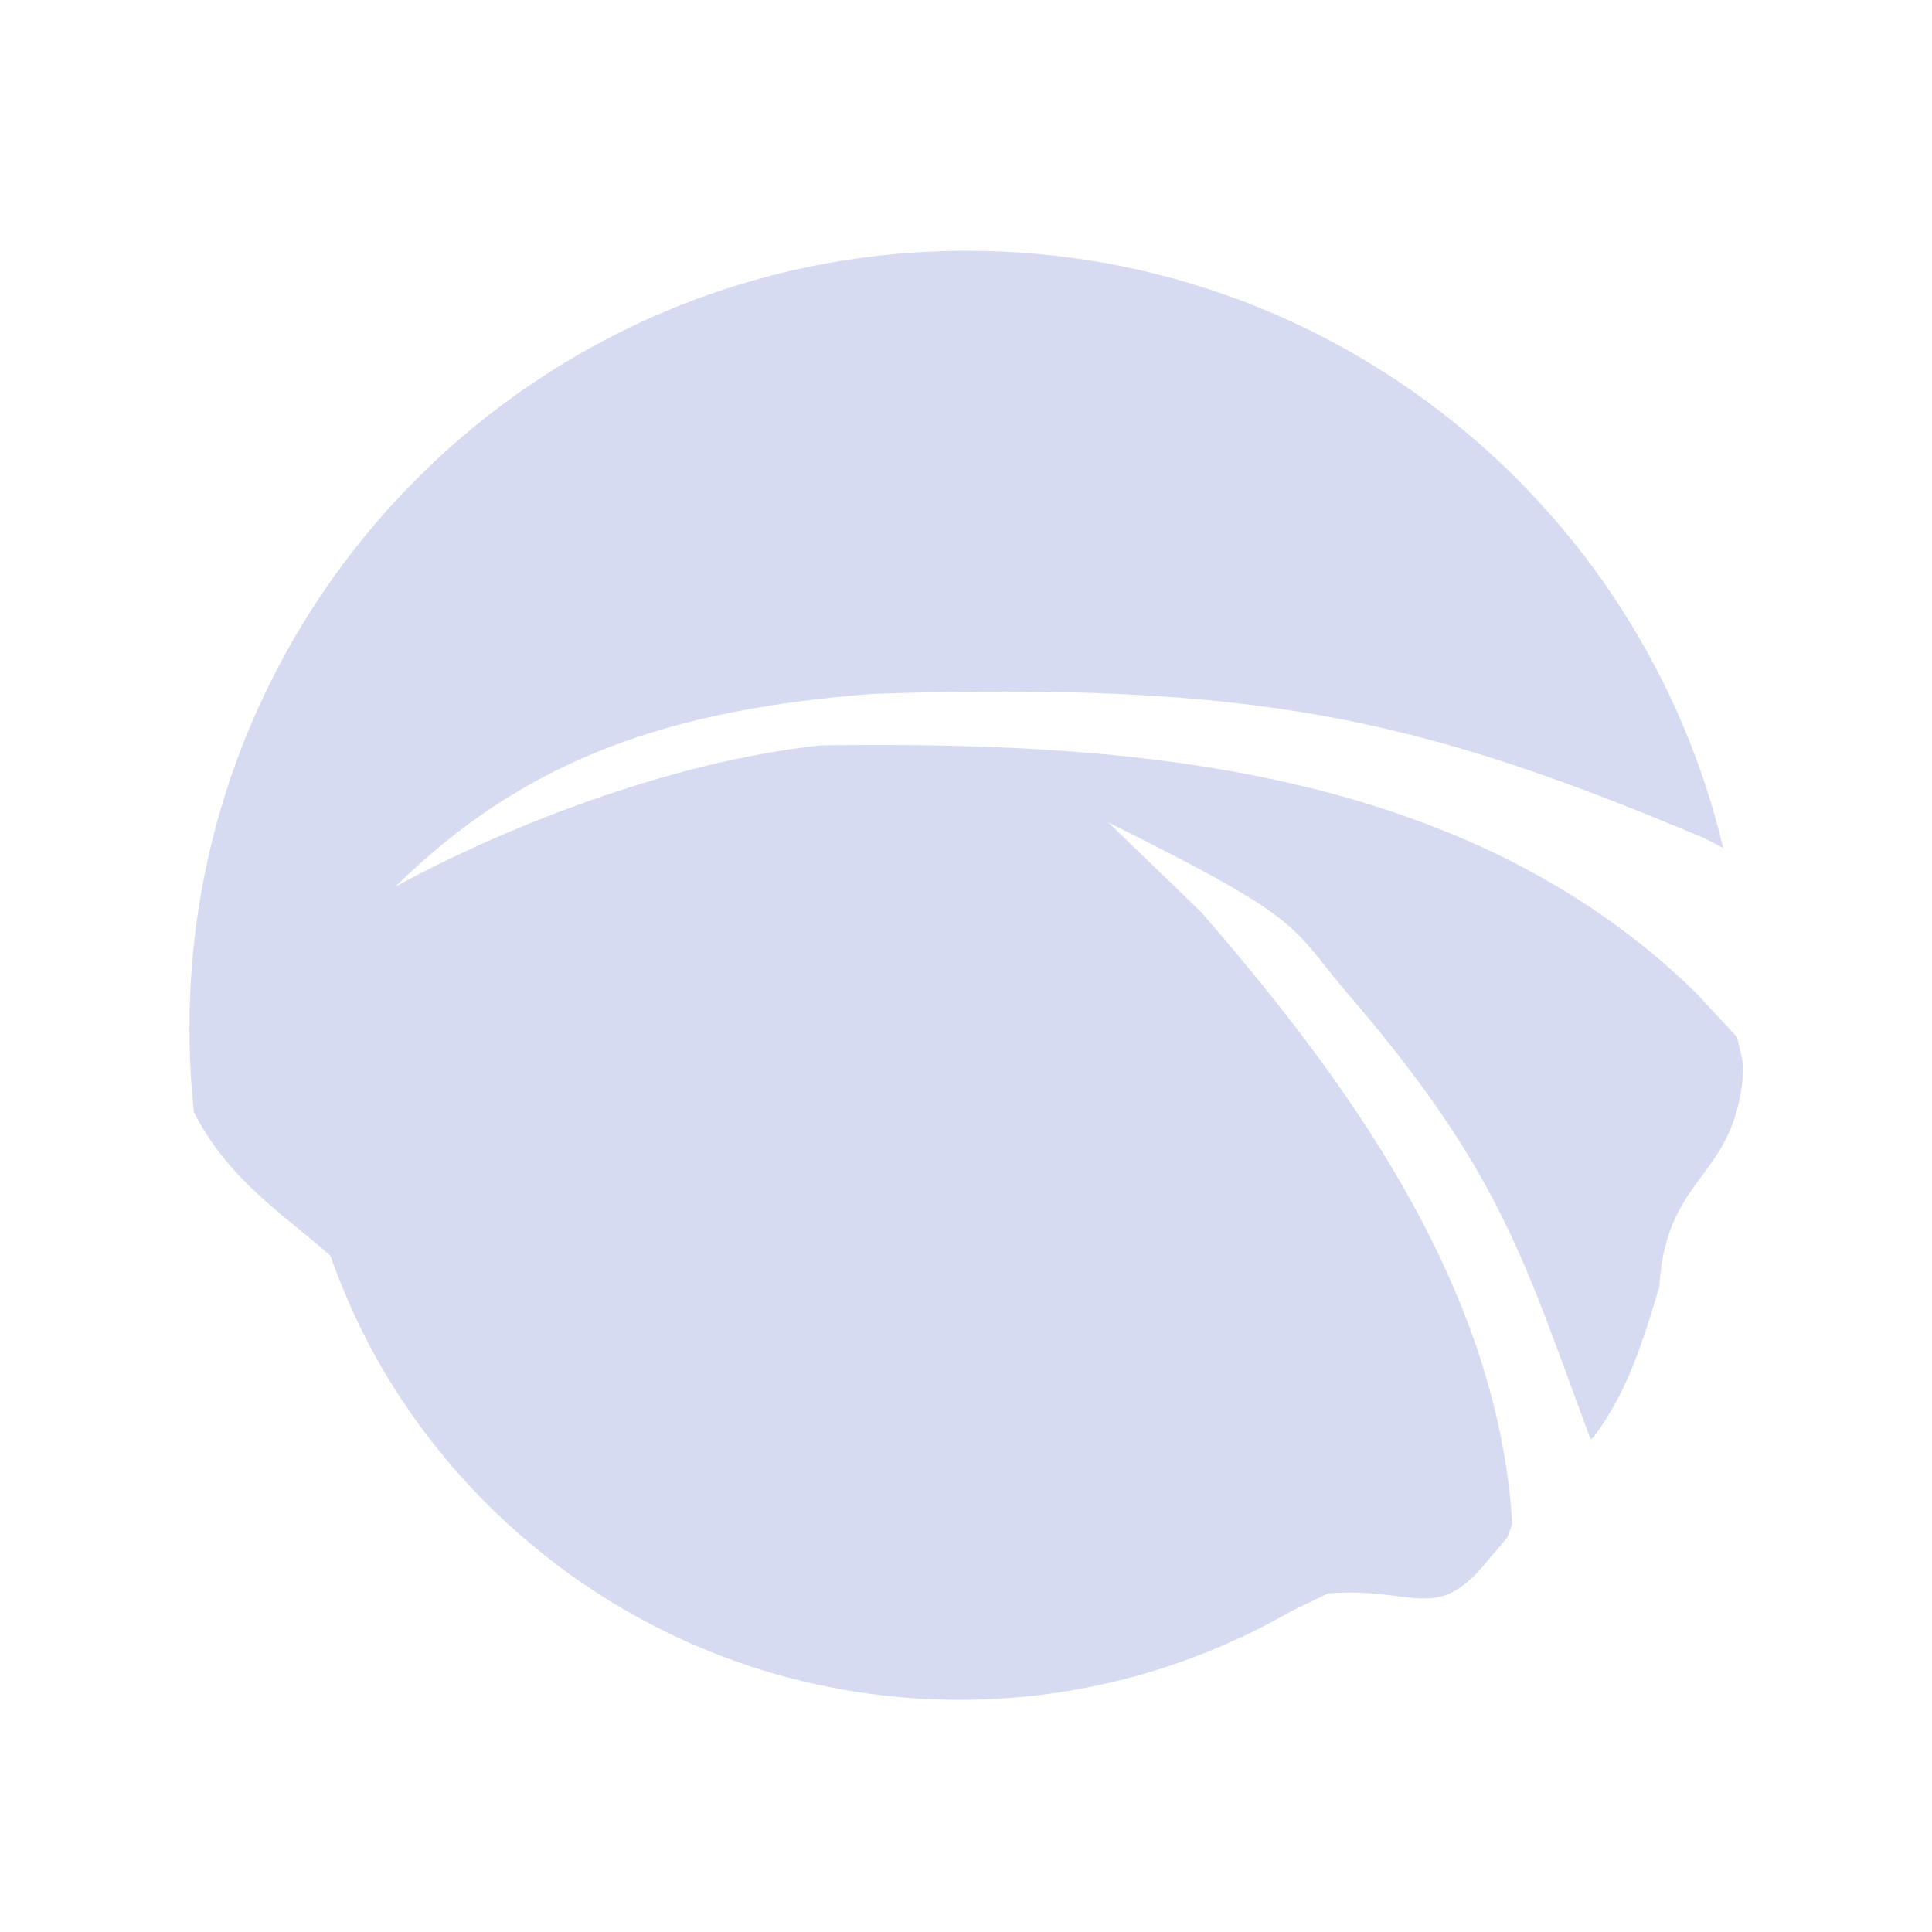
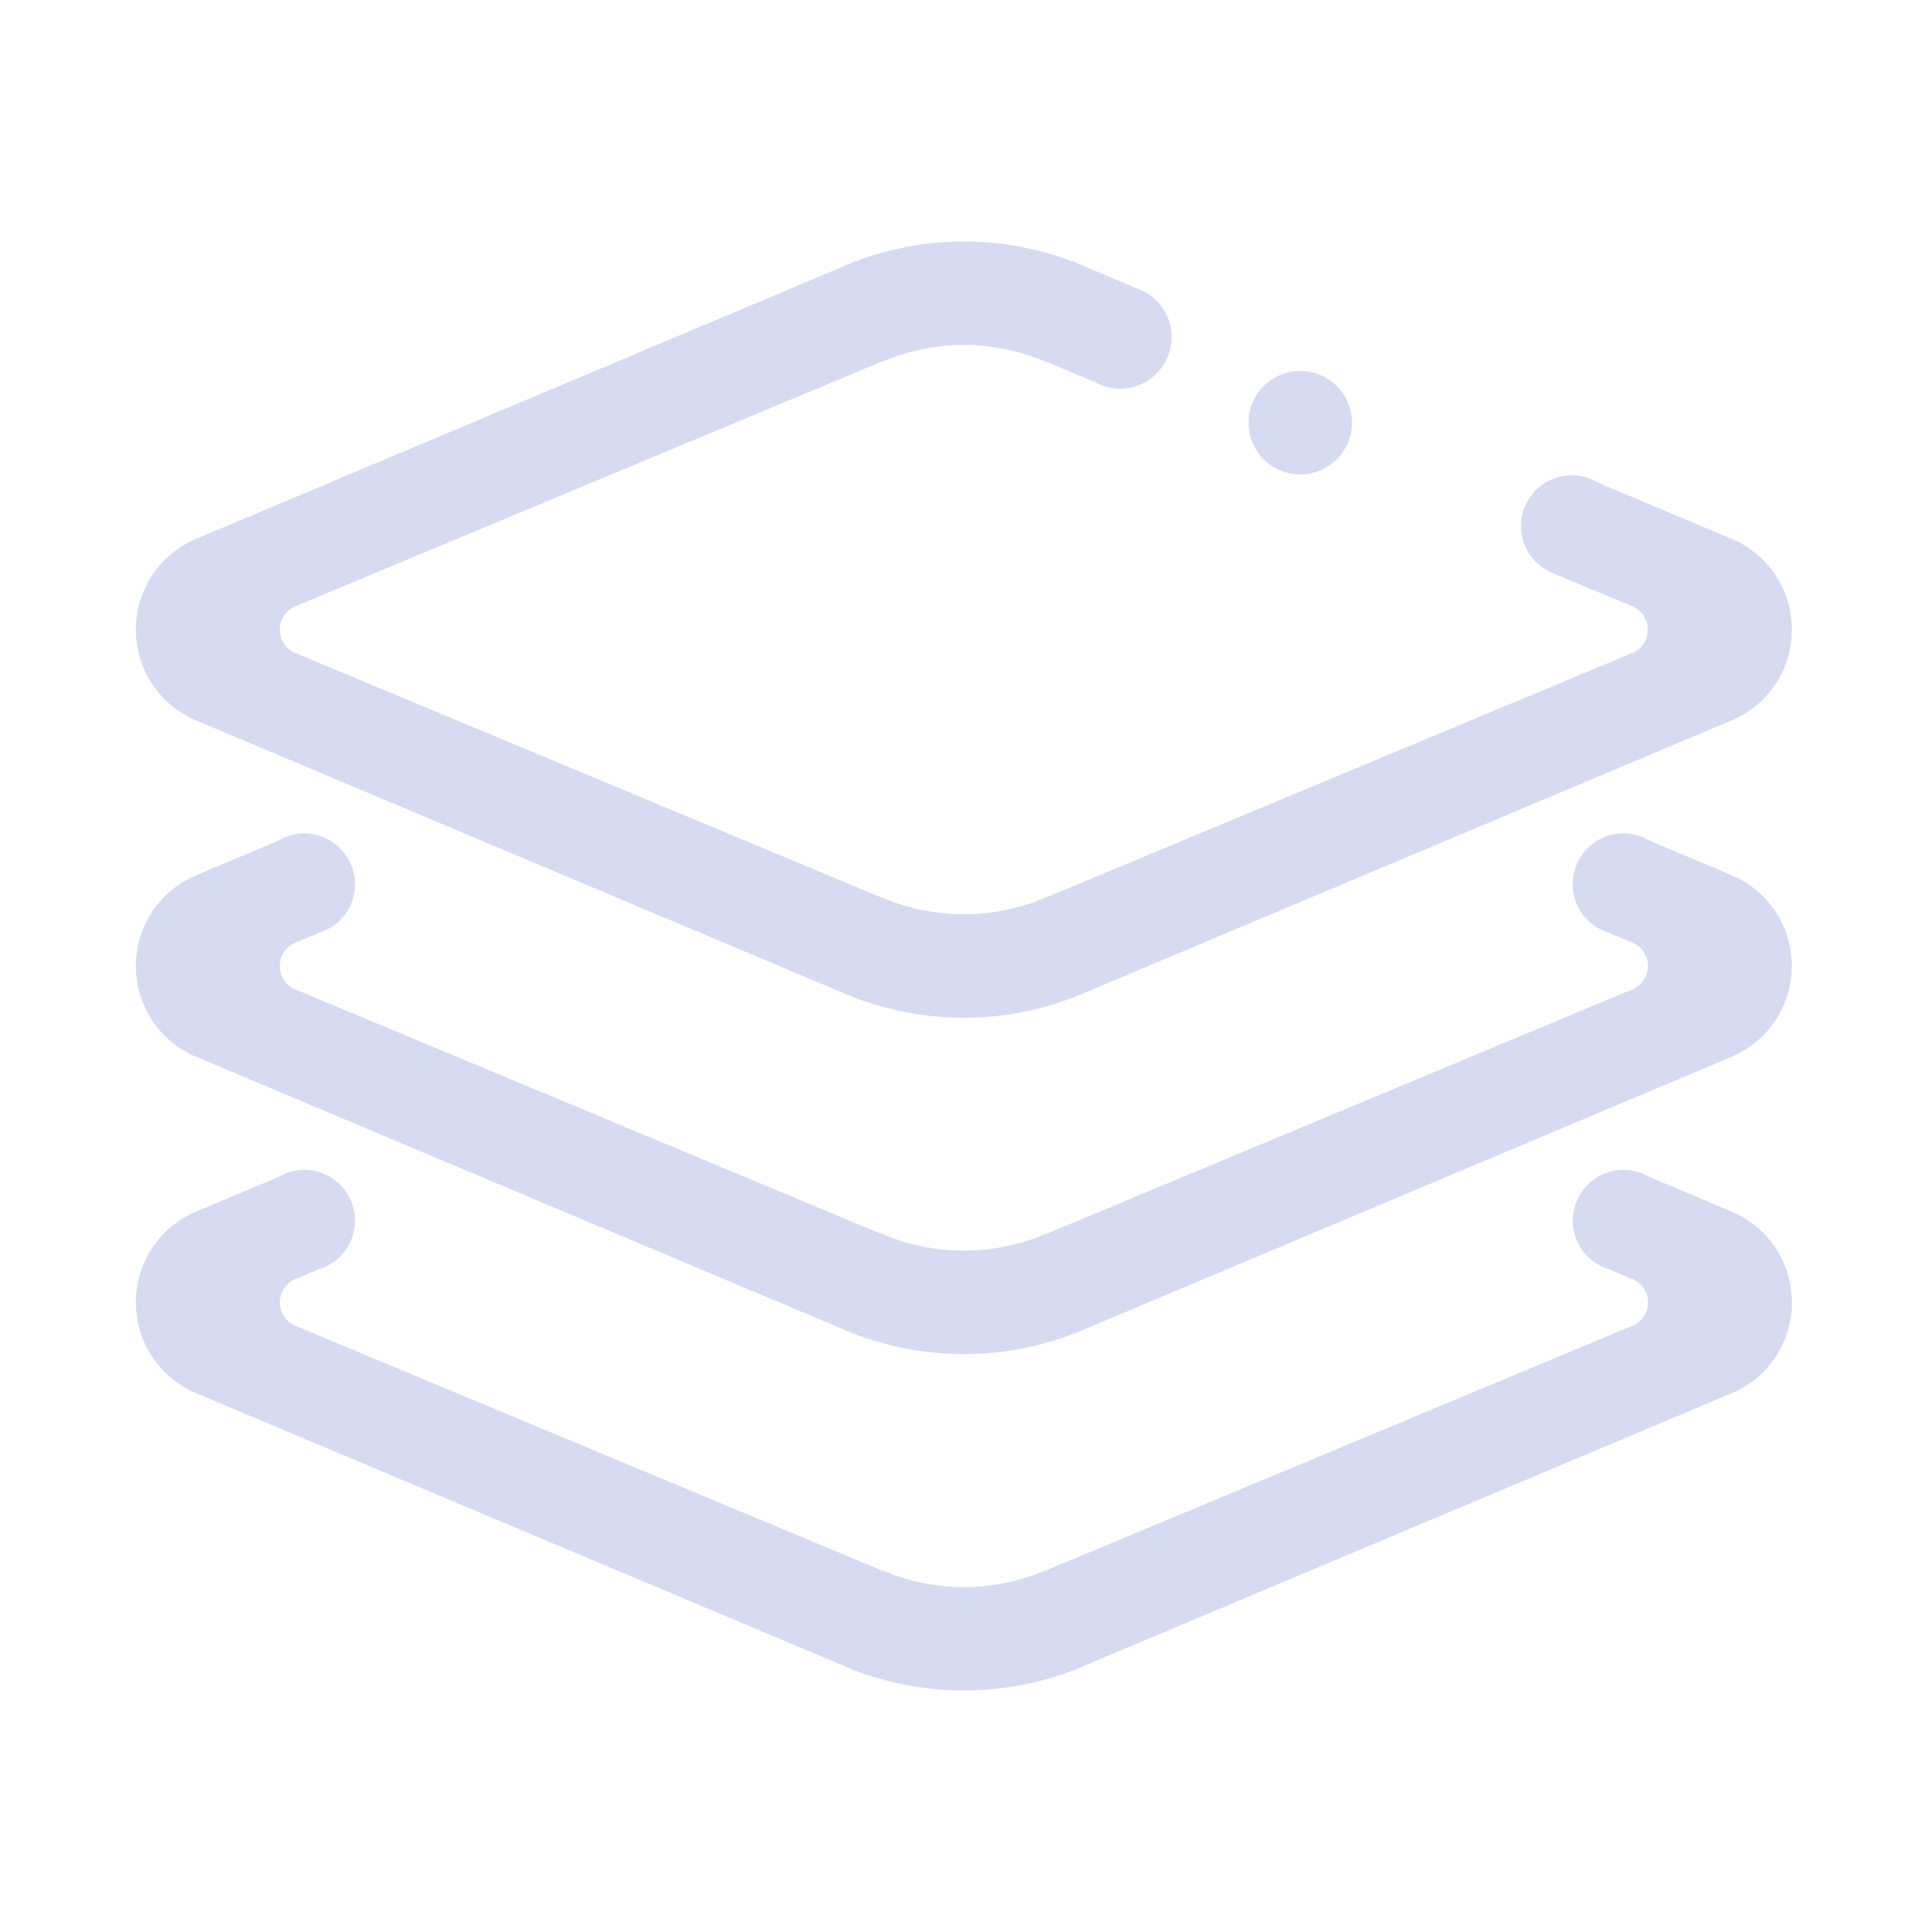
<svg xmlns="http://www.w3.org/2000/svg" width="32" height="32" version="1.1" id="svg12">
-   <style id="current-color-scheme" type="text/css">.ColorScheme-Text { color:#d6dbf1; }
+   <style id="current-color-scheme" type="text/css">
+ .ColorScheme-Text { 
+     color:#eceff4;
+ }
</style>
+   <g id="akonadi">
+     <path style="opacity:0.001" d="M 0,0 H 32 V 32 H 0 Z" id="path7" class="ColorScheme-Text" />
+     <path d="m 28.701,17.496 -10.899,4.589 c -0.572,0.219 -1.19,0.344 -1.838,0.344 -0.647,0 -1.263,-0.126 -1.833,-0.342 L 3.227,17.495 c -0.182,-0.079 -0.35,-0.192 -0.498,-0.339 -0.638,-0.638 -0.638,-1.672 0,-2.31 0.151,-0.151 0.326,-0.265 0.509,-0.344 L 4.606,13.926 c 0.127,-0.076 0.273,-0.122 0.43,-0.122 0.466,0 0.844,0.378 0.844,0.844 0,0.378 -0.249,0.693 -0.591,0.801 l -0.428,0.178 c -0.134,0.072 -0.226,0.211 -0.226,0.374 0,0.159 0.087,0.296 0.217,0.37 L 14.575,20.428 c 0.028,0.01 0.053,0.016 0.081,0.028 0.403,0.167 0.845,0.258 1.309,0.258 0.459,0 0.898,-0.09 1.299,-0.254 0.033,-0.013 0.063,-0.022 0.096,-0.035 l 9.718,-4.055 c 0.13,-0.074 0.217,-0.211 0.217,-0.37 0,-0.163 -0.093,-0.302 -0.227,-0.374 l -0.429,-0.179 c -0.341,-0.108 -0.59,-0.424 -0.59,-0.801 0,-0.466 0.378,-0.844 0.844,-0.844 0.159,0 0.308,0.047 0.434,0.124 l 1.367,0.576 c 0.183,0.079 0.356,0.192 0.506,0.342 0.638,0.638 0.638,1.672 0,2.31 -0.149,0.148 -0.317,0.262 -0.499,0.34 z m 0.002,-5.573 -10.916,4.596 c -0.567,0.215 -1.18,0.339 -1.823,0.339 -0.641,0 -1.252,-0.123 -1.818,-0.336 L 3.225,11.923 c -0.181,-0.08 -0.348,-0.191 -0.496,-0.338 -0.638,-0.638 -0.638,-1.673 0,-2.312 0.149,-0.148 0.318,-0.259 0.502,-0.34 L 14.148,4.337 C 14.714,4.123 15.324,4 15.965,4 c 0.642,0 1.254,0.123 1.821,0.338 l 1.017,0.428 c 0.349,0.109 0.603,0.431 0.603,0.815 0,0.473 -0.383,0.858 -0.857,0.858 -0.145,0 -0.279,-0.041 -0.399,-0.104 L 17.344,5.998 C 17.316,5.988 17.291,5.981 17.263,5.969 16.863,5.805 16.424,5.714 15.965,5.714 c -0.464,0 -0.905,0.093 -1.309,0.259 -0.023,0.01 -0.043,0.015 -0.067,0.023 l -9.733,4.061 c -0.131,0.073 -0.222,0.211 -0.222,0.372 0,0.159 0.087,0.295 0.216,0.37 l 9.737,4.061 c 0.023,0.01 0.044,0.014 0.068,0.024 0.403,0.166 0.845,0.259 1.309,0.259 0.459,0 0.898,-0.09 1.299,-0.255 0.028,-0.011 0.054,-0.019 0.082,-0.03 l 9.732,-4.059 c 0.129,-0.075 0.216,-0.211 0.216,-0.37 0,-0.162 -0.091,-0.298 -0.222,-0.372 L 25.752,9.506 C 25.426,9.388 25.192,9.081 25.192,8.715 c 0,-0.466 0.378,-0.844 0.844,-0.844 0.159,0 0.308,0.047 0.436,0.124 l 2.231,0.94 c 0.182,0.078 0.349,0.191 0.498,0.338 0.638,0.638 0.638,1.673 0,2.312 -0.148,0.147 -0.316,0.259 -0.497,0.338 z M 21.536,7.858 c -0.474,0 -0.857,-0.383 -0.857,-0.857 0,-0.474 0.384,-0.857 0.857,-0.857 0.472,0 0.857,0.383 0.857,0.857 0,0.474 -0.385,0.857 -0.857,0.857 z M 3.238,20.072 4.612,19.495 c 0.125,-0.074 0.269,-0.119 0.424,-0.119 0.466,0 0.844,0.378 0.844,0.844 0,0.381 -0.256,0.701 -0.604,0.804 l -0.415,0.174 c -0.134,0.072 -0.226,0.211 -0.226,0.374 0,0.16 0.087,0.296 0.217,0.37 l 9.738,4.063 c 0.023,0.009 0.043,0.013 0.067,0.023 0.403,0.166 0.845,0.259 1.309,0.259 0.459,0 0.898,-0.091 1.299,-0.255 0.028,-0.011 0.053,-0.018 0.08,-0.029 l 9.734,-4.061 c 0.13,-0.074 0.217,-0.211 0.217,-0.37 0,-0.162 -0.093,-0.301 -0.227,-0.374 l -0.418,-0.174 c -0.348,-0.106 -0.601,-0.424 -0.601,-0.804 0,-0.466 0.378,-0.844 0.844,-0.844 0.154,0 0.295,0.044 0.419,0.115 l 1.383,0.583 c 0.185,0.08 0.355,0.192 0.506,0.343 0.638,0.638 0.638,1.672 0,2.311 -0.147,0.147 -0.315,0.258 -0.492,0.337 L 17.791,27.661 C 17.223,27.878 16.609,28 15.965,28 15.322,28 14.709,27.876 14.142,27.662 L 3.219,23.063 c -0.179,-0.08 -0.344,-0.19 -0.49,-0.336 -0.638,-0.638 -0.638,-1.672 0,-2.311 0.151,-0.151 0.326,-0.264 0.509,-0.344 z" id="path2-36" style="stroke-width:0.054;fill-opacity:1;fill:#d6dbf1" class="ColorScheme-Text" />
+   </g>
  <defs id="defs16" />
-   <g id="akonadi">
-     <path style="opacity:0.001" d="M 0,3.6363637e-7 H 32 V 32 H 0 Z" id="path7" />
-     <path style="stroke-width:0.08;stroke:none;fill-rule:evenodd;fill-opacity:1;fill:currentColor;" d="m 15.898,28.154 c 1.998,0 3.87,-0.539 5.488,-1.467 0.007,-0.004 0.014,-0.007 0.021,-0.011 l 0.591,-0.285 c 1.479,-0.113 1.795,0.539 2.691,-0.602 l 0.274,-0.317 0.084,-0.232 C 24.807,21.219 22.184,17.751 19.898,15.11 l -1.541,-1.488 c 3.423,1.701 2.953,1.68 4.095,2.987 2.461,2.895 2.826,4.381 3.894,7.23 l 0.053,-0.042 c 0.569,-0.756 0.814,-1.592 1.084,-2.479 0.115,-1.936 1.308,-1.759 1.396,-3.674 l -0.106,-0.464 -0.686,-0.739 c -3.997,-3.908 -9.872,-4.151 -14.501,-4.095 -2.544,0.274 -5.332,1.402 -7.04,2.343 2.181,-2.151 4.608,-2.946 7.937,-3.198 6.332,-0.2 8.993,0.394 13.731,2.385 l 0.327,0.169 C 27.193,8.372 22.098,4.154 16.014,4.154 c -7.113,0 -12.876,5.763 -12.876,12.876 0,0.47 0.025,0.936 0.074,1.393 0.581,1.139 1.526,1.719 2.259,2.375 0.241,0.675 0.535,1.323 0.897,1.931 1.933,3.247 5.477,5.425 9.53,5.425 z" id="path3949" class="ColorScheme-Text" />
-   </g>
-   <g id="22-22-akonadi">
-     <path style="opacity:0.001" d="m 32,10 h 22 v 22 h -22 z" id="path2" />
-     <path style="stroke-width:0.054;stroke:none;fill-rule:evenodd;fill-opacity:1;fill:currentColor;" d="m 42.896,29.26 c 1.332,0 2.58,-0.359 3.659,-0.978 0.005,-0.003 0.009,-0.005 0.014,-0.007 l 0.394,-0.19 c 0.986,-0.076 1.197,0.36 1.794,-0.401 l 0.183,-0.211 0.056,-0.155 C 48.836,24.636 47.087,22.324 45.563,20.564 l -1.027,-0.992 c 2.282,1.134 1.969,1.12 2.73,1.991 1.64,1.93 1.884,2.92 2.596,4.82 l 0.035,-0.028 c 0.379,-0.504 0.543,-1.061 0.723,-1.653 0.077,-1.29 0.872,-1.173 0.931,-2.449 l -0.07,-0.31 -0.457,-0.493 c -2.665,-2.605 -6.581,-2.768 -9.668,-2.73 -1.696,0.183 -3.555,0.935 -4.693,1.562 1.454,-1.434 3.072,-1.964 5.291,-2.132 4.221,-0.133 5.995,0.263 9.154,1.59 l 0.218,0.113 c -0.899,-3.781 -4.296,-6.593 -8.352,-6.593 -4.742,0 -8.584,3.842 -8.584,8.584 0,0.313 0.017,0.624 0.049,0.929 0.387,0.759 1.018,1.146 1.506,1.583 0.161,0.45 0.357,0.882 0.598,1.288 1.289,2.165 3.651,3.617 6.354,3.617 z" id="path3949-5" class="ColorScheme-Text" />
+   <g id="22-22-akonadi" transform="translate(32,10)">
+     <path style="opacity:0.001" d="M 0,0 H 22 V 22 H 0 Z" id="path2" />
+     <path d="m 19.484,11.997 -7.266,3.059 C 11.837,15.203 11.425,15.286 10.993,15.286 c -0.431,0 -0.842,-0.084 -1.222,-0.228 L 2.501,11.997 c -0.121,-0.052 -0.233,-0.128 -0.332,-0.226 -0.425,-0.425 -0.425,-1.115 0,-1.54 0.101,-0.1 0.217,-0.177 0.34,-0.229 L 3.421,9.617 c 0.085,-0.051 0.182,-0.081 0.287,-0.081 0.311,0 0.563,0.252 0.563,0.562 0,0.252 -0.166,0.462 -0.394,0.534 l -0.285,0.119 c -0.09,0.048 -0.151,0.141 -0.151,0.249 0,0.106 0.058,0.197 0.145,0.247 l 6.482,2.705 c 0.019,0.007 0.035,0.011 0.054,0.019 0.269,0.111 0.563,0.172 0.872,0.172 0.306,0 0.598,-0.06 0.866,-0.17 0.022,-0.009 0.042,-0.015 0.064,-0.023 l 6.479,-2.703 c 0.086,-0.049 0.145,-0.141 0.145,-0.247 0,-0.109 -0.062,-0.201 -0.151,-0.249 l -0.286,-0.119 c -0.228,-0.072 -0.394,-0.283 -0.394,-0.534 0,-0.311 0.252,-0.562 0.563,-0.562 0.106,0 0.205,0.031 0.29,0.083 l 0.911,0.384 c 0.122,0.052 0.237,0.128 0.337,0.228 0.425,0.425 0.425,1.115 0,1.54 -0.099,0.099 -0.211,0.174 -0.333,0.227 z m 0.001,-3.715 -7.277,3.064 c -0.378,0.143 -0.787,0.226 -1.215,0.226 -0.427,0 -0.835,-0.082 -1.212,-0.224 L 2.5,8.282 c -0.121,-0.053 -0.232,-0.128 -0.331,-0.225 -0.425,-0.425 -0.425,-1.115 0,-1.541 0.099,-0.099 0.212,-0.173 0.335,-0.227 L 9.782,3.224 C 10.159,3.082 10.566,3 10.993,3 c 0.428,0 0.836,0.082 1.214,0.225 l 0.678,0.285 c 0.233,0.073 0.402,0.287 0.402,0.543 0,0.315 -0.256,0.572 -0.571,0.572 -0.097,0 -0.186,-0.027 -0.266,-0.069 L 11.912,4.332 c -0.018,-0.007 -0.035,-0.011 -0.054,-0.019 -0.267,-0.11 -0.559,-0.17 -0.866,-0.17 -0.309,0 -0.603,0.062 -0.872,0.172 -0.015,0.006 -0.029,0.01 -0.044,0.015 l -6.489,2.708 c -0.087,0.049 -0.148,0.14 -0.148,0.248 0,0.106 0.058,0.197 0.144,0.247 l 6.492,2.708 c 0.015,0.006 0.029,0.009 0.045,0.016 0.269,0.111 0.563,0.172 0.872,0.172 0.306,0 0.598,-0.06 0.866,-0.17 0.019,-0.007 0.036,-0.013 0.055,-0.02 l 6.488,-2.706 c 0.086,-0.05 0.144,-0.141 0.144,-0.247 0,-0.108 -0.061,-0.199 -0.148,-0.248 L 17.518,6.67 C 17.301,6.592 17.144,6.387 17.144,6.143 c 0,-0.311 0.252,-0.562 0.562,-0.562 0.106,0 0.206,0.032 0.29,0.083 l 1.488,0.627 c 0.121,0.052 0.233,0.128 0.332,0.225 0.425,0.425 0.425,1.115 0,1.541 -0.099,0.098 -0.211,0.173 -0.331,0.226 z M 14.707,5.572 c -0.316,0 -0.572,-0.256 -0.572,-0.571 0,-0.316 0.256,-0.571 0.572,-0.571 0.315,0 0.571,0.256 0.571,0.571 0,0.316 -0.256,0.571 -0.571,0.571 z M 2.509,13.715 3.424,13.33 c 0.083,-0.049 0.179,-0.079 0.283,-0.079 0.311,0 0.563,0.252 0.563,0.562 0,0.254 -0.17,0.467 -0.403,0.536 l -0.277,0.116 c -0.09,0.048 -0.151,0.14 -0.151,0.249 0,0.107 0.058,0.198 0.145,0.247 l 6.492,2.709 c 0.016,0.006 0.029,0.009 0.044,0.015 0.269,0.111 0.563,0.172 0.872,0.172 0.306,0 0.598,-0.061 0.866,-0.17 0.018,-0.007 0.035,-0.012 0.054,-0.019 l 6.489,-2.707 c 0.086,-0.049 0.145,-0.14 0.145,-0.247 0,-0.108 -0.062,-0.201 -0.151,-0.249 L 18.116,14.349 c -0.232,-0.071 -0.401,-0.283 -0.401,-0.536 0,-0.311 0.252,-0.562 0.563,-0.562 0.102,0 0.197,0.029 0.279,0.077 l 0.922,0.388 c 0.123,0.053 0.237,0.128 0.337,0.229 0.425,0.425 0.425,1.115 0,1.54 -0.098,0.098 -0.21,0.172 -0.328,0.225 l -7.278,3.064 c -0.379,0.145 -0.788,0.226 -1.218,0.226 -0.429,0 -0.837,-0.083 -1.215,-0.225 L 2.496,15.709 c -0.119,-0.053 -0.229,-0.127 -0.327,-0.224 -0.425,-0.425 -0.425,-1.115 0,-1.54 0.101,-0.1 0.217,-0.176 0.34,-0.229 z" id="path2-36-3" style="stroke-width:0.036;fill-opacity:1;fill:#d6dbf1" class="ColorScheme-Text" />
  </g>
</svg>
